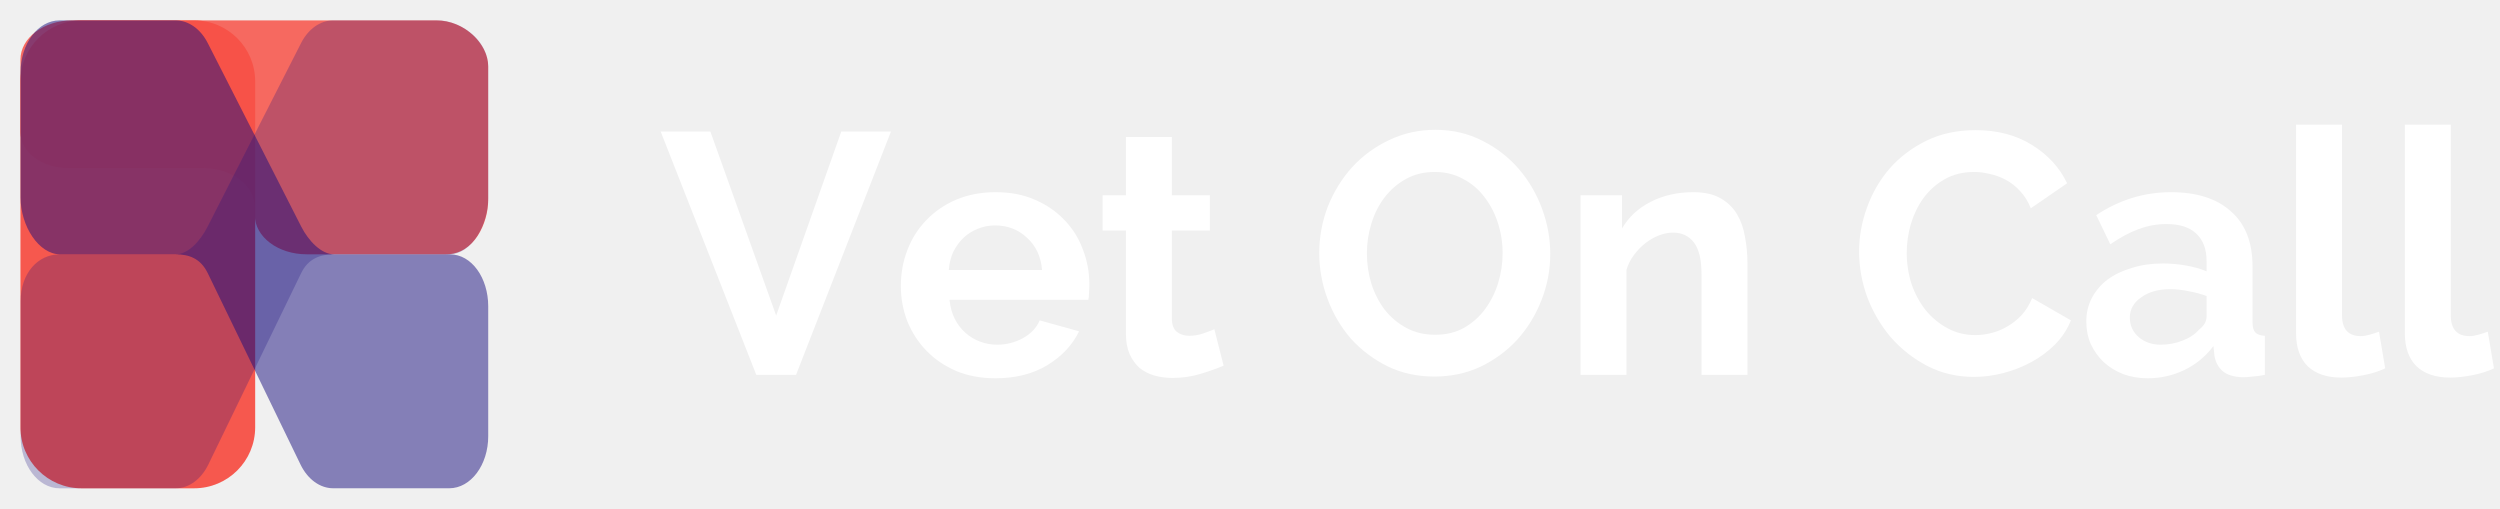
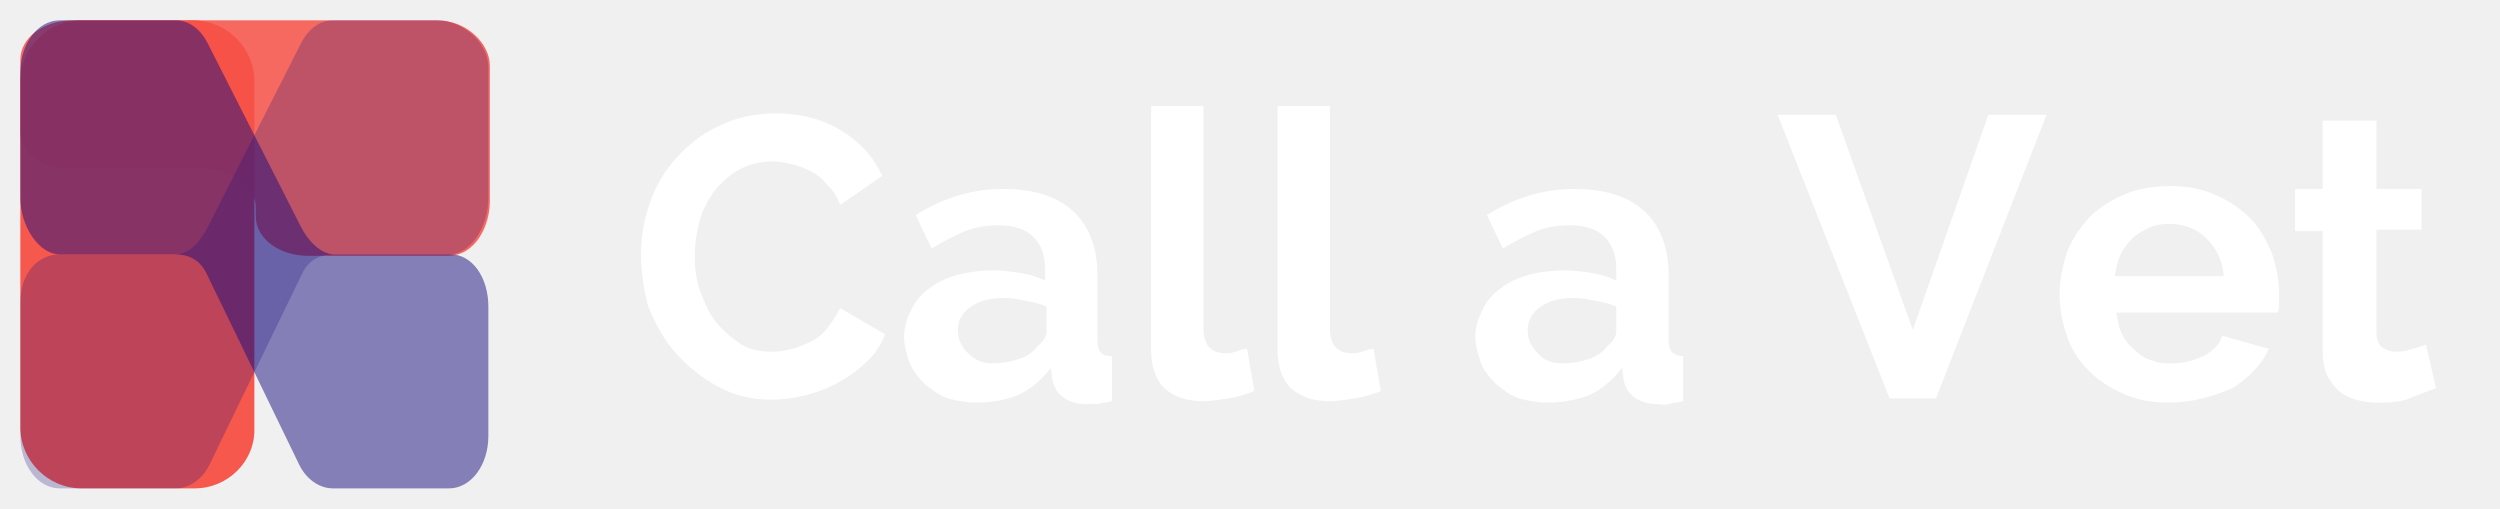
- <svg xmlns="http://www.w3.org/2000/svg" width="172" height="35" viewBox="0 0 172 35" fill="none">
-   <path d="M48.873 9.048L53.4 21.71L57.88 9.048H61.299L54.768 25.79H52.033L45.454 9.048H48.873Z" fill="white" />
-   <path d="M68.487 26.025C67.497 26.025 66.601 25.86 65.799 25.53C64.998 25.184 64.314 24.721 63.748 24.139C63.182 23.557 62.742 22.881 62.427 22.111C62.129 21.341 61.979 20.531 61.979 19.683C61.979 18.802 62.129 17.977 62.427 17.207C62.726 16.421 63.158 15.737 63.724 15.155C64.29 14.558 64.974 14.086 65.776 13.741C66.593 13.395 67.505 13.222 68.511 13.222C69.517 13.222 70.413 13.395 71.199 13.741C72.001 14.086 72.676 14.55 73.227 15.132C73.793 15.713 74.217 16.389 74.5 17.16C74.799 17.93 74.948 18.732 74.948 19.565C74.948 19.769 74.94 19.965 74.924 20.154C74.924 20.343 74.909 20.5 74.877 20.626H65.328C65.375 21.113 65.493 21.545 65.681 21.923C65.87 22.3 66.114 22.622 66.412 22.889C66.711 23.157 67.049 23.361 67.426 23.502C67.803 23.644 68.196 23.715 68.605 23.715C69.234 23.715 69.823 23.565 70.374 23.267C70.939 22.952 71.325 22.544 71.529 22.041L74.24 22.795C73.785 23.738 73.054 24.516 72.048 25.129C71.057 25.727 69.871 26.025 68.487 26.025ZM71.694 18.574C71.615 17.647 71.27 16.908 70.656 16.358C70.059 15.792 69.328 15.509 68.464 15.509C68.039 15.509 67.638 15.588 67.261 15.745C66.9 15.886 66.577 16.091 66.294 16.358C66.011 16.625 65.776 16.947 65.587 17.325C65.414 17.702 65.312 18.119 65.281 18.574H71.694Z" fill="white" />
-   <path d="M84.184 25.153C83.76 25.341 83.233 25.53 82.605 25.719C81.992 25.907 81.347 26.002 80.671 26.002C80.231 26.002 79.814 25.947 79.421 25.837C79.044 25.727 78.706 25.554 78.407 25.318C78.125 25.066 77.897 24.752 77.724 24.375C77.551 23.982 77.464 23.51 77.464 22.96V15.863H75.861V13.434H77.464V9.426H80.624V13.434H83.241V15.863H80.624V21.899C80.624 22.339 80.742 22.654 80.978 22.842C81.213 23.015 81.496 23.102 81.826 23.102C82.157 23.102 82.479 23.047 82.793 22.936C83.108 22.826 83.359 22.732 83.548 22.654L84.184 25.153Z" fill="white" />
-   <path d="M98.688 25.907C97.509 25.907 96.432 25.672 95.457 25.2C94.483 24.713 93.642 24.076 92.934 23.29C92.243 22.488 91.708 21.577 91.331 20.555C90.954 19.533 90.765 18.488 90.765 17.419C90.765 16.303 90.962 15.234 91.355 14.212C91.763 13.191 92.321 12.287 93.029 11.501C93.752 10.715 94.601 10.094 95.575 9.638C96.55 9.166 97.611 8.931 98.758 8.931C99.937 8.931 101.014 9.182 101.989 9.685C102.963 10.172 103.796 10.817 104.488 11.619C105.18 12.42 105.714 13.332 106.091 14.354C106.469 15.376 106.657 16.413 106.657 17.466C106.657 18.582 106.453 19.651 106.044 20.673C105.651 21.679 105.101 22.575 104.394 23.361C103.686 24.131 102.845 24.752 101.871 25.224C100.896 25.68 99.835 25.907 98.688 25.907ZM94.043 17.419C94.043 18.142 94.145 18.842 94.349 19.517C94.569 20.194 94.876 20.791 95.269 21.309C95.677 21.828 96.172 22.245 96.754 22.559C97.336 22.874 97.996 23.031 98.735 23.031C99.489 23.031 100.15 22.874 100.715 22.559C101.297 22.229 101.784 21.797 102.177 21.262C102.57 20.728 102.869 20.131 103.073 19.47C103.278 18.794 103.38 18.111 103.38 17.419C103.38 16.696 103.27 15.996 103.05 15.32C102.83 14.645 102.515 14.047 102.107 13.528C101.714 13.01 101.226 12.601 100.645 12.302C100.079 11.988 99.434 11.831 98.711 11.831C97.957 11.831 97.289 11.996 96.707 12.326C96.141 12.64 95.654 13.065 95.245 13.599C94.852 14.118 94.553 14.715 94.349 15.391C94.145 16.051 94.043 16.727 94.043 17.419Z" fill="white" />
-   <path d="M120.224 25.79H117.064V18.857C117.064 17.867 116.891 17.144 116.545 16.688C116.199 16.232 115.72 16.004 115.107 16.004C114.792 16.004 114.47 16.067 114.14 16.193C113.81 16.319 113.496 16.499 113.197 16.735C112.914 16.955 112.655 17.223 112.419 17.537C112.183 17.851 112.01 18.197 111.9 18.574V25.79H108.741V13.434H111.594V15.721C112.049 14.935 112.71 14.322 113.574 13.882C114.439 13.442 115.413 13.222 116.498 13.222C117.268 13.222 117.897 13.363 118.384 13.646C118.872 13.929 119.249 14.299 119.516 14.755C119.783 15.21 119.964 15.729 120.058 16.311C120.168 16.892 120.224 17.482 120.224 18.079V25.79Z" fill="white" />
-   <path d="M127.906 17.301C127.906 16.279 128.087 15.273 128.448 14.283C128.81 13.277 129.329 12.381 130.005 11.595C130.696 10.809 131.537 10.172 132.527 9.685C133.518 9.198 134.65 8.954 135.923 8.954C137.416 8.954 138.705 9.292 139.79 9.968C140.89 10.644 141.7 11.524 142.218 12.609L139.719 14.33C139.53 13.859 139.287 13.466 138.988 13.151C138.689 12.821 138.359 12.562 137.998 12.373C137.652 12.184 137.29 12.051 136.913 11.972C136.536 11.878 136.174 11.831 135.829 11.831C135.058 11.831 134.382 11.996 133.801 12.326C133.219 12.656 132.732 13.088 132.339 13.623C131.962 14.142 131.671 14.739 131.466 15.415C131.278 16.075 131.183 16.735 131.183 17.395C131.183 18.134 131.294 18.849 131.514 19.541C131.749 20.217 132.072 20.814 132.48 21.333C132.905 21.852 133.408 22.268 133.989 22.583C134.571 22.897 135.208 23.054 135.899 23.054C136.261 23.054 136.63 23.007 137.007 22.913C137.385 22.819 137.746 22.669 138.092 22.465C138.454 22.261 138.784 22.001 139.082 21.687C139.381 21.357 139.625 20.964 139.813 20.508L142.478 22.041C142.226 22.669 141.857 23.227 141.37 23.715C140.898 24.186 140.356 24.587 139.743 24.917C139.13 25.247 138.485 25.499 137.809 25.672C137.133 25.845 136.465 25.931 135.805 25.931C134.642 25.931 133.573 25.68 132.598 25.177C131.639 24.674 130.806 24.021 130.099 23.219C129.407 22.402 128.865 21.482 128.472 20.461C128.095 19.423 127.906 18.37 127.906 17.301Z" fill="white" />
-   <path d="M147.758 26.025C147.16 26.025 146.602 25.931 146.084 25.742C145.565 25.538 145.117 25.263 144.74 24.917C144.362 24.556 144.064 24.139 143.844 23.667C143.639 23.196 143.537 22.677 143.537 22.111C143.537 21.53 143.663 20.995 143.914 20.508C144.181 20.005 144.543 19.58 144.999 19.235C145.47 18.889 146.029 18.622 146.673 18.433C147.317 18.229 148.025 18.126 148.795 18.126C149.345 18.126 149.88 18.174 150.398 18.268C150.933 18.362 151.405 18.496 151.813 18.669V17.961C151.813 17.144 151.577 16.515 151.106 16.075C150.65 15.635 149.966 15.415 149.054 15.415C148.394 15.415 147.75 15.533 147.121 15.768C146.492 16.004 145.848 16.35 145.188 16.806L144.221 14.802C145.808 13.749 147.522 13.222 149.361 13.222C151.137 13.222 152.513 13.662 153.487 14.542C154.478 15.407 154.973 16.665 154.973 18.315V22.158C154.973 22.488 155.036 22.724 155.161 22.866C155.287 23.007 155.507 23.086 155.822 23.102V25.79C155.523 25.852 155.24 25.892 154.973 25.907C154.721 25.939 154.501 25.955 154.313 25.955C153.715 25.939 153.259 25.805 152.945 25.554C152.631 25.287 152.434 24.933 152.356 24.493L152.285 23.809C151.735 24.532 151.067 25.082 150.281 25.459C149.495 25.837 148.654 26.025 147.758 26.025ZM148.654 23.715C149.188 23.715 149.691 23.62 150.163 23.432C150.65 23.243 151.027 22.991 151.294 22.677C151.64 22.41 151.813 22.111 151.813 21.781V20.366C151.436 20.225 151.027 20.115 150.587 20.036C150.147 19.942 149.723 19.895 149.314 19.895C148.496 19.895 147.828 20.083 147.31 20.461C146.791 20.822 146.532 21.286 146.532 21.852C146.532 22.386 146.736 22.834 147.145 23.196C147.553 23.542 148.056 23.715 148.654 23.715Z" fill="white" />
-   <path d="M157.97 8.577H161.13V21.687C161.13 22.646 161.562 23.125 162.427 23.125C162.6 23.125 162.796 23.094 163.016 23.031C163.252 22.968 163.472 22.897 163.676 22.819L164.101 25.341C163.676 25.546 163.181 25.703 162.615 25.813C162.049 25.923 161.539 25.978 161.083 25.978C160.092 25.978 159.322 25.719 158.772 25.2C158.237 24.666 157.97 23.911 157.97 22.936V8.577Z" fill="white" />
-   <path d="M165.454 8.577H168.613V21.687C168.613 22.646 169.046 23.125 169.91 23.125C170.083 23.125 170.28 23.094 170.5 23.031C170.735 22.968 170.956 22.897 171.16 22.819L171.584 25.341C171.16 25.546 170.665 25.703 170.099 25.813C169.533 25.923 169.022 25.978 168.566 25.978C167.576 25.978 166.806 25.719 166.256 25.2C165.721 24.666 165.454 23.911 165.454 22.936V8.577Z" fill="white" />
-   <path opacity="0.95" d="M13.356 33.596H5.607C3.287 33.596 1.407 31.717 1.407 29.396V5.603C1.407 3.283 3.287 1.403 5.607 1.403H13.356C15.677 1.403 17.556 3.283 17.556 5.603V29.396C17.556 31.717 15.677 33.596 13.356 33.596Z" fill="#F75146" />
-   <path opacity="0.85" d="M1.407 4.095V9.086C1.407 10.447 2.87 11.553 4.676 11.553H13.965C15.936 11.553 17.532 12.757 17.532 14.245V14.805C17.532 16.292 19.128 17.496 21.098 17.496H30.688C32.659 17.496 33.586 15.284 33.586 13.797V4.543C33.586 3.055 31.99 1.403 30.02 1.403H4.977C3.007 1.403 1.407 2.607 1.407 4.095Z" fill="#F75146" />
-   <path opacity="0.5" d="M1.415 13.58V4.987C1.415 3.006 2.615 1.403 4.096 1.403H12.083C12.972 1.403 13.801 1.991 14.298 2.971L20.728 15.596C21.228 16.576 22.107 17.5 22.996 17.5H30.962C32.442 17.5 33.59 19.106 33.59 21.084V30.009C33.59 31.99 32.39 33.593 30.909 33.593H22.926C22.016 33.593 21.169 32.977 20.675 31.958L14.295 18.798C13.801 17.78 13.003 17.5 12.097 17.5H4.148C2.668 17.5 1.415 15.557 1.415 13.58Z" fill="#180D7D" />
-   <path opacity="0.25" d="M33.593 13.58V4.655C33.593 2.674 31.609 1.403 30.128 1.403H22.925C22.037 1.403 21.207 1.991 20.71 2.971L14.28 15.596C13.78 16.576 12.95 17.5 12.065 17.5H4.099C2.618 17.5 1.418 18.77 1.418 20.751V30.012C1.418 31.993 2.618 33.596 4.099 33.596H12.082C12.992 33.596 13.839 32.98 14.333 31.962L20.717 18.798C21.207 17.78 22.054 17.5 22.964 17.5H30.913C32.393 17.5 33.593 15.557 33.593 13.58Z" fill="#180D7D" />
+ <svg xmlns="http://www.w3.org/2000/svg" version="1.1" id="Layer_1" x="0px" y="0px" viewBox="0 0 172 35" style="enable-background:new 0 0 172 35;" xml:space="preserve">
+   <style type="text/css">
+ 	.st0{opacity:0.95;fill:#F75146;enable-background:new    ;}
+ 	.st1{opacity:0.85;fill:#F75146;enable-background:new    ;}
+ 	.st2{opacity:0.5;fill:#180D7D;enable-background:new    ;}
+ 	.st3{opacity:0.25;fill:#180D7D;enable-background:new    ;}
+ 	.st4{fill:#FFFFFF;}
+ </style>
+   <path class="st0" d="M13.4,33.6H5.6c-2.3,0-4.2-1.9-4.2-4.2V5.6c0-2.3,1.9-4.2,4.2-4.2h7.7c2.3,0,4.2,1.9,4.2,4.2v23.8  C17.6,31.7,15.7,33.6,13.4,33.6z" />
+   <path class="st1" d="M1.4,4.1v5c0,1.4,1.5,2.5,3.3,2.5H14c2,0,3.6,1.2,3.6,2.7v0.6c0,1.5,1.6,2.7,3.6,2.7h9.6c2,0,2.9-2.2,2.9-3.7  V4.5c0-1.5-1.6-3.1-3.6-3.1H5C3,1.4,1.4,2.6,1.4,4.1z" />
+   <path class="st2" d="M1.4,13.6V5c0-2,1.2-3.6,2.7-3.6h8C13,1.4,13.8,2,14.3,3l6.4,12.6c0.5,1,1.4,1.9,2.3,1.9h8  c1.5,0,2.6,1.6,2.6,3.6V30c0,2-1.2,3.6-2.7,3.6h-8c-0.9,0-1.8-0.6-2.3-1.6l-6.4-13.2c-0.5-1-1.3-1.3-2.2-1.3H4.1  C2.7,17.5,1.4,15.6,1.4,13.6z" />
+   <path class="st3" d="M33.6,13.6V4.7c0-2-2-3.3-3.5-3.3h-7.2C22,1.4,21.2,2,20.7,3l-6.4,12.6c-0.5,1-1.3,1.9-2.2,1.9h-8  c-1.5,0-2.7,1.3-2.7,3.3V30c0,2,1.2,3.6,2.7,3.6h8c0.9,0,1.8-0.6,2.3-1.6l6.4-13.2c0.5-1,1.3-1.3,2.2-1.3h7.9  C32.4,17.5,33.6,15.6,33.6,13.6z" />
+   <g>
+     <path class="st4" d="M44.1,17.5c0-1.2,0.2-2.4,0.6-3.5c0.4-1.2,1-2.2,1.8-3.1c0.8-0.9,1.8-1.7,2.9-2.2c1.2-0.6,2.5-0.9,4-0.9   c1.7,0,3.2,0.4,4.5,1.2c1.3,0.8,2.2,1.8,2.8,3.1l-2.9,2c-0.2-0.6-0.5-1-0.9-1.4c-0.3-0.4-0.7-0.7-1.1-0.9c-0.4-0.2-0.8-0.4-1.3-0.5   c-0.4-0.1-0.9-0.2-1.3-0.2c-0.9,0-1.7,0.2-2.4,0.6c-0.7,0.4-1.2,0.9-1.7,1.5c-0.4,0.6-0.8,1.3-1,2.1c-0.2,0.8-0.3,1.6-0.3,2.3   c0,0.9,0.1,1.7,0.4,2.5c0.3,0.8,0.6,1.5,1.1,2.1c0.5,0.6,1.1,1.1,1.7,1.5c0.7,0.4,1.4,0.5,2.2,0.5c0.4,0,0.9-0.1,1.3-0.2   c0.4-0.1,0.9-0.3,1.3-0.5s0.8-0.5,1.1-0.9c0.3-0.4,0.6-0.8,0.9-1.4l3.1,1.8c-0.3,0.7-0.7,1.4-1.3,1.9c-0.6,0.6-1.2,1-1.9,1.4   c-0.7,0.4-1.5,0.7-2.3,0.9c-0.8,0.2-1.6,0.3-2.3,0.3c-1.4,0-2.6-0.3-3.7-0.9c-1.1-0.6-2.1-1.4-2.9-2.3c-0.8-0.9-1.4-2-1.9-3.2   C44.3,20,44.1,18.7,44.1,17.5z" />
+     <path class="st4" d="M67.2,27.7c-0.7,0-1.3-0.1-2-0.3c-0.6-0.2-1.1-0.6-1.6-1c-0.4-0.4-0.8-0.9-1-1.4s-0.4-1.2-0.4-1.8   c0-0.7,0.2-1.3,0.5-1.9s0.7-1.1,1.3-1.5c0.5-0.4,1.2-0.7,1.9-0.9c0.8-0.2,1.6-0.3,2.5-0.3c0.6,0,1.3,0.1,1.9,0.2   c0.6,0.1,1.2,0.3,1.6,0.5v-0.8c0-1-0.3-1.7-0.8-2.2c-0.5-0.5-1.3-0.8-2.4-0.8c-0.8,0-1.5,0.1-2.3,0.4c-0.7,0.3-1.5,0.7-2.3,1.2   l-1.1-2.3c1.9-1.2,3.9-1.8,6-1.8c2.1,0,3.7,0.5,4.8,1.5c1.1,1,1.7,2.5,1.7,4.4v4.5c0,0.4,0.1,0.7,0.2,0.8c0.1,0.2,0.4,0.3,0.8,0.3   v3.1c-0.3,0.1-0.7,0.1-1,0.2c-0.3,0-0.6,0-0.8,0c-0.7,0-1.2-0.2-1.6-0.5c-0.4-0.3-0.6-0.7-0.7-1.2l-0.1-0.8   c-0.6,0.8-1.4,1.5-2.3,1.9C69.2,27.5,68.3,27.7,67.2,27.7z M68.3,25c0.6,0,1.2-0.1,1.8-0.3c0.6-0.2,1-0.5,1.3-0.9   c0.4-0.3,0.6-0.7,0.6-1v-1.7c-0.4-0.2-0.9-0.3-1.4-0.4c-0.5-0.1-1-0.2-1.5-0.2c-1,0-1.7,0.2-2.3,0.6c-0.6,0.4-0.9,1-0.9,1.6   c0,0.6,0.2,1.1,0.7,1.6S67.6,25,68.3,25z" />
+     <path class="st4" d="M79.1,7.3h3.7v15.3c0,1.1,0.5,1.7,1.5,1.7c0.2,0,0.4,0,0.7-0.1c0.3-0.1,0.5-0.2,0.8-0.2l0.5,2.9   c-0.5,0.2-1.1,0.4-1.7,0.5c-0.7,0.1-1.3,0.2-1.8,0.2c-1.2,0-2-0.3-2.7-0.9c-0.6-0.6-0.9-1.5-0.9-2.6V7.3z" />
+     <path class="st4" d="M87.8,7.3h3.7v15.3c0,1.1,0.5,1.7,1.5,1.7c0.2,0,0.4,0,0.7-0.1c0.3-0.1,0.5-0.2,0.8-0.2l0.5,2.9   c-0.5,0.2-1.1,0.4-1.7,0.5c-0.7,0.1-1.3,0.2-1.8,0.2c-1.2,0-2-0.3-2.7-0.9c-0.6-0.6-0.9-1.5-0.9-2.6V7.3z" />
+     <path class="st4" d="M106.5,27.7c-0.7,0-1.3-0.1-2-0.3c-0.6-0.2-1.1-0.6-1.6-1c-0.4-0.4-0.8-0.9-1-1.4c-0.2-0.6-0.4-1.2-0.4-1.8   c0-0.7,0.2-1.3,0.5-1.9s0.7-1.1,1.3-1.5c0.5-0.4,1.2-0.7,1.9-0.9c0.8-0.2,1.6-0.3,2.5-0.3c0.6,0,1.3,0.1,1.9,0.2   c0.6,0.1,1.2,0.3,1.6,0.5v-0.8c0-1-0.3-1.7-0.8-2.2c-0.5-0.5-1.3-0.8-2.4-0.8c-0.8,0-1.5,0.1-2.3,0.4c-0.7,0.3-1.5,0.7-2.3,1.2   l-1.1-2.3c1.9-1.2,3.9-1.8,6-1.8c2.1,0,3.7,0.5,4.8,1.5c1.1,1,1.7,2.5,1.7,4.4v4.5c0,0.4,0.1,0.7,0.2,0.8s0.4,0.3,0.8,0.3v3.1   c-0.3,0.1-0.7,0.1-1,0.2s-0.6,0-0.8,0c-0.7,0-1.2-0.2-1.6-0.5c-0.4-0.3-0.6-0.7-0.7-1.2l-0.1-0.8c-0.6,0.8-1.4,1.5-2.3,1.9   C108.5,27.5,107.5,27.7,106.5,27.7z M107.5,25c0.6,0,1.2-0.1,1.8-0.3c0.6-0.2,1-0.5,1.3-0.9c0.4-0.3,0.6-0.7,0.6-1v-1.7   c-0.4-0.2-0.9-0.3-1.4-0.4c-0.5-0.1-1-0.2-1.5-0.2c-1,0-1.7,0.2-2.3,0.6c-0.6,0.4-0.9,1-0.9,1.6c0,0.6,0.2,1.1,0.7,1.6   C106.2,24.8,106.8,25,107.5,25z" />
+     <path class="st4" d="M126.3,7.9l5.3,14.8l5.2-14.8h4l-7.6,19.5H130l-7.7-19.5H126.3z" />
+     <path class="st4" d="M149.2,27.7c-1.2,0-2.2-0.2-3.1-0.6c-0.9-0.4-1.7-0.9-2.4-1.6c-0.7-0.7-1.2-1.5-1.5-2.4s-0.5-1.8-0.5-2.8   c0-1,0.2-2,0.5-2.9c0.3-0.9,0.9-1.7,1.5-2.4c0.7-0.7,1.5-1.2,2.4-1.6c0.9-0.4,2-0.6,3.2-0.6c1.2,0,2.2,0.2,3.1,0.6s1.7,0.9,2.4,1.6   c0.7,0.7,1.1,1.5,1.5,2.4c0.3,0.9,0.5,1.8,0.5,2.8c0,0.2,0,0.5,0,0.7c0,0.2,0,0.4-0.1,0.6h-11.1c0.1,0.6,0.2,1.1,0.4,1.5   c0.2,0.4,0.5,0.8,0.9,1.1c0.3,0.3,0.7,0.6,1.2,0.7c0.4,0.2,0.9,0.2,1.4,0.2c0.7,0,1.4-0.2,2.1-0.5c0.7-0.4,1.1-0.8,1.3-1.4l3.2,0.9   c-0.5,1.1-1.4,2-2.5,2.7C152.2,27.3,150.8,27.7,149.2,27.7z M153,19c-0.1-1.1-0.5-1.9-1.2-2.6c-0.7-0.7-1.6-1-2.6-1   c-0.5,0-1,0.1-1.4,0.3s-0.8,0.4-1.1,0.7s-0.6,0.7-0.8,1.1c-0.2,0.4-0.3,0.9-0.4,1.5H153z" />
+     <path class="st4" d="M167.6,26.7c-0.5,0.2-1.1,0.4-1.8,0.7s-1.5,0.3-2.3,0.3c-0.5,0-1-0.1-1.4-0.2c-0.4-0.1-0.8-0.3-1.2-0.6   c-0.3-0.3-0.6-0.7-0.8-1.1c-0.2-0.4-0.3-1-0.3-1.6v-8.3h-1.9V13h1.9V8.3h3.7V13h3.1v2.8h-3.1v7c0,0.5,0.1,0.9,0.4,1.1   c0.3,0.2,0.6,0.3,1,0.3s0.8-0.1,1.1-0.2c0.4-0.1,0.7-0.2,0.9-0.3L167.6,26.7z" />
+   </g>
</svg>
